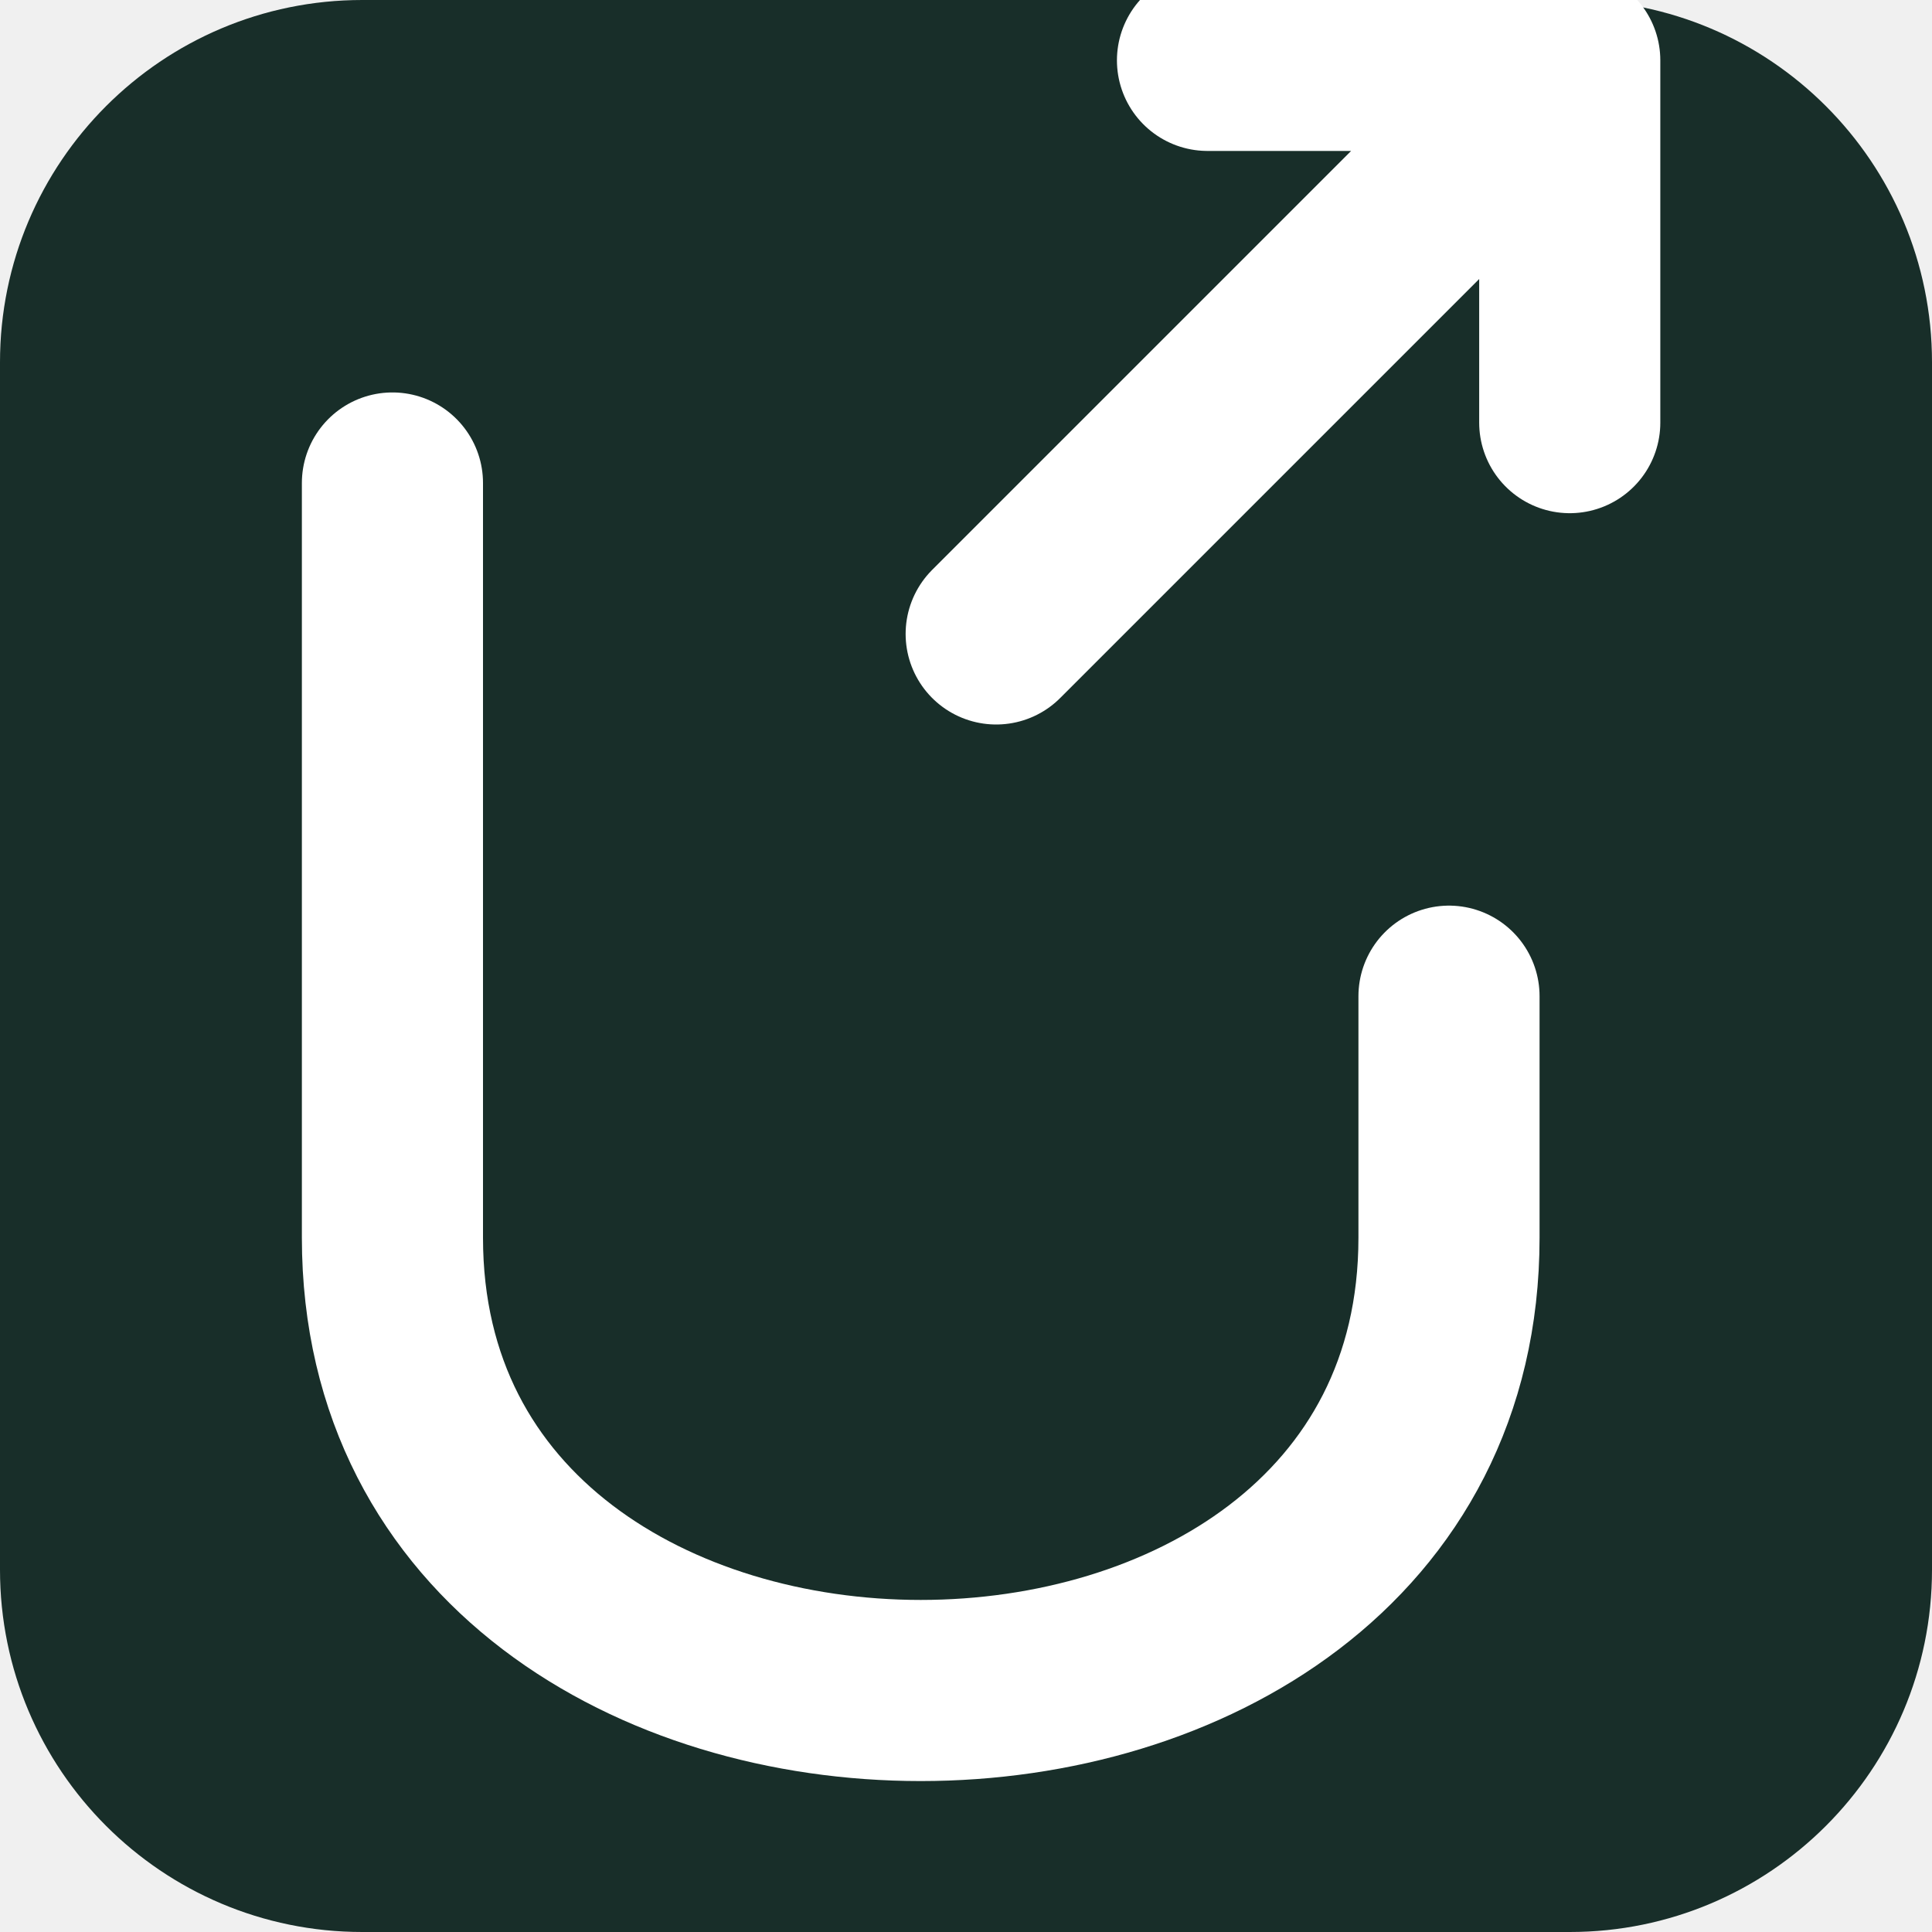
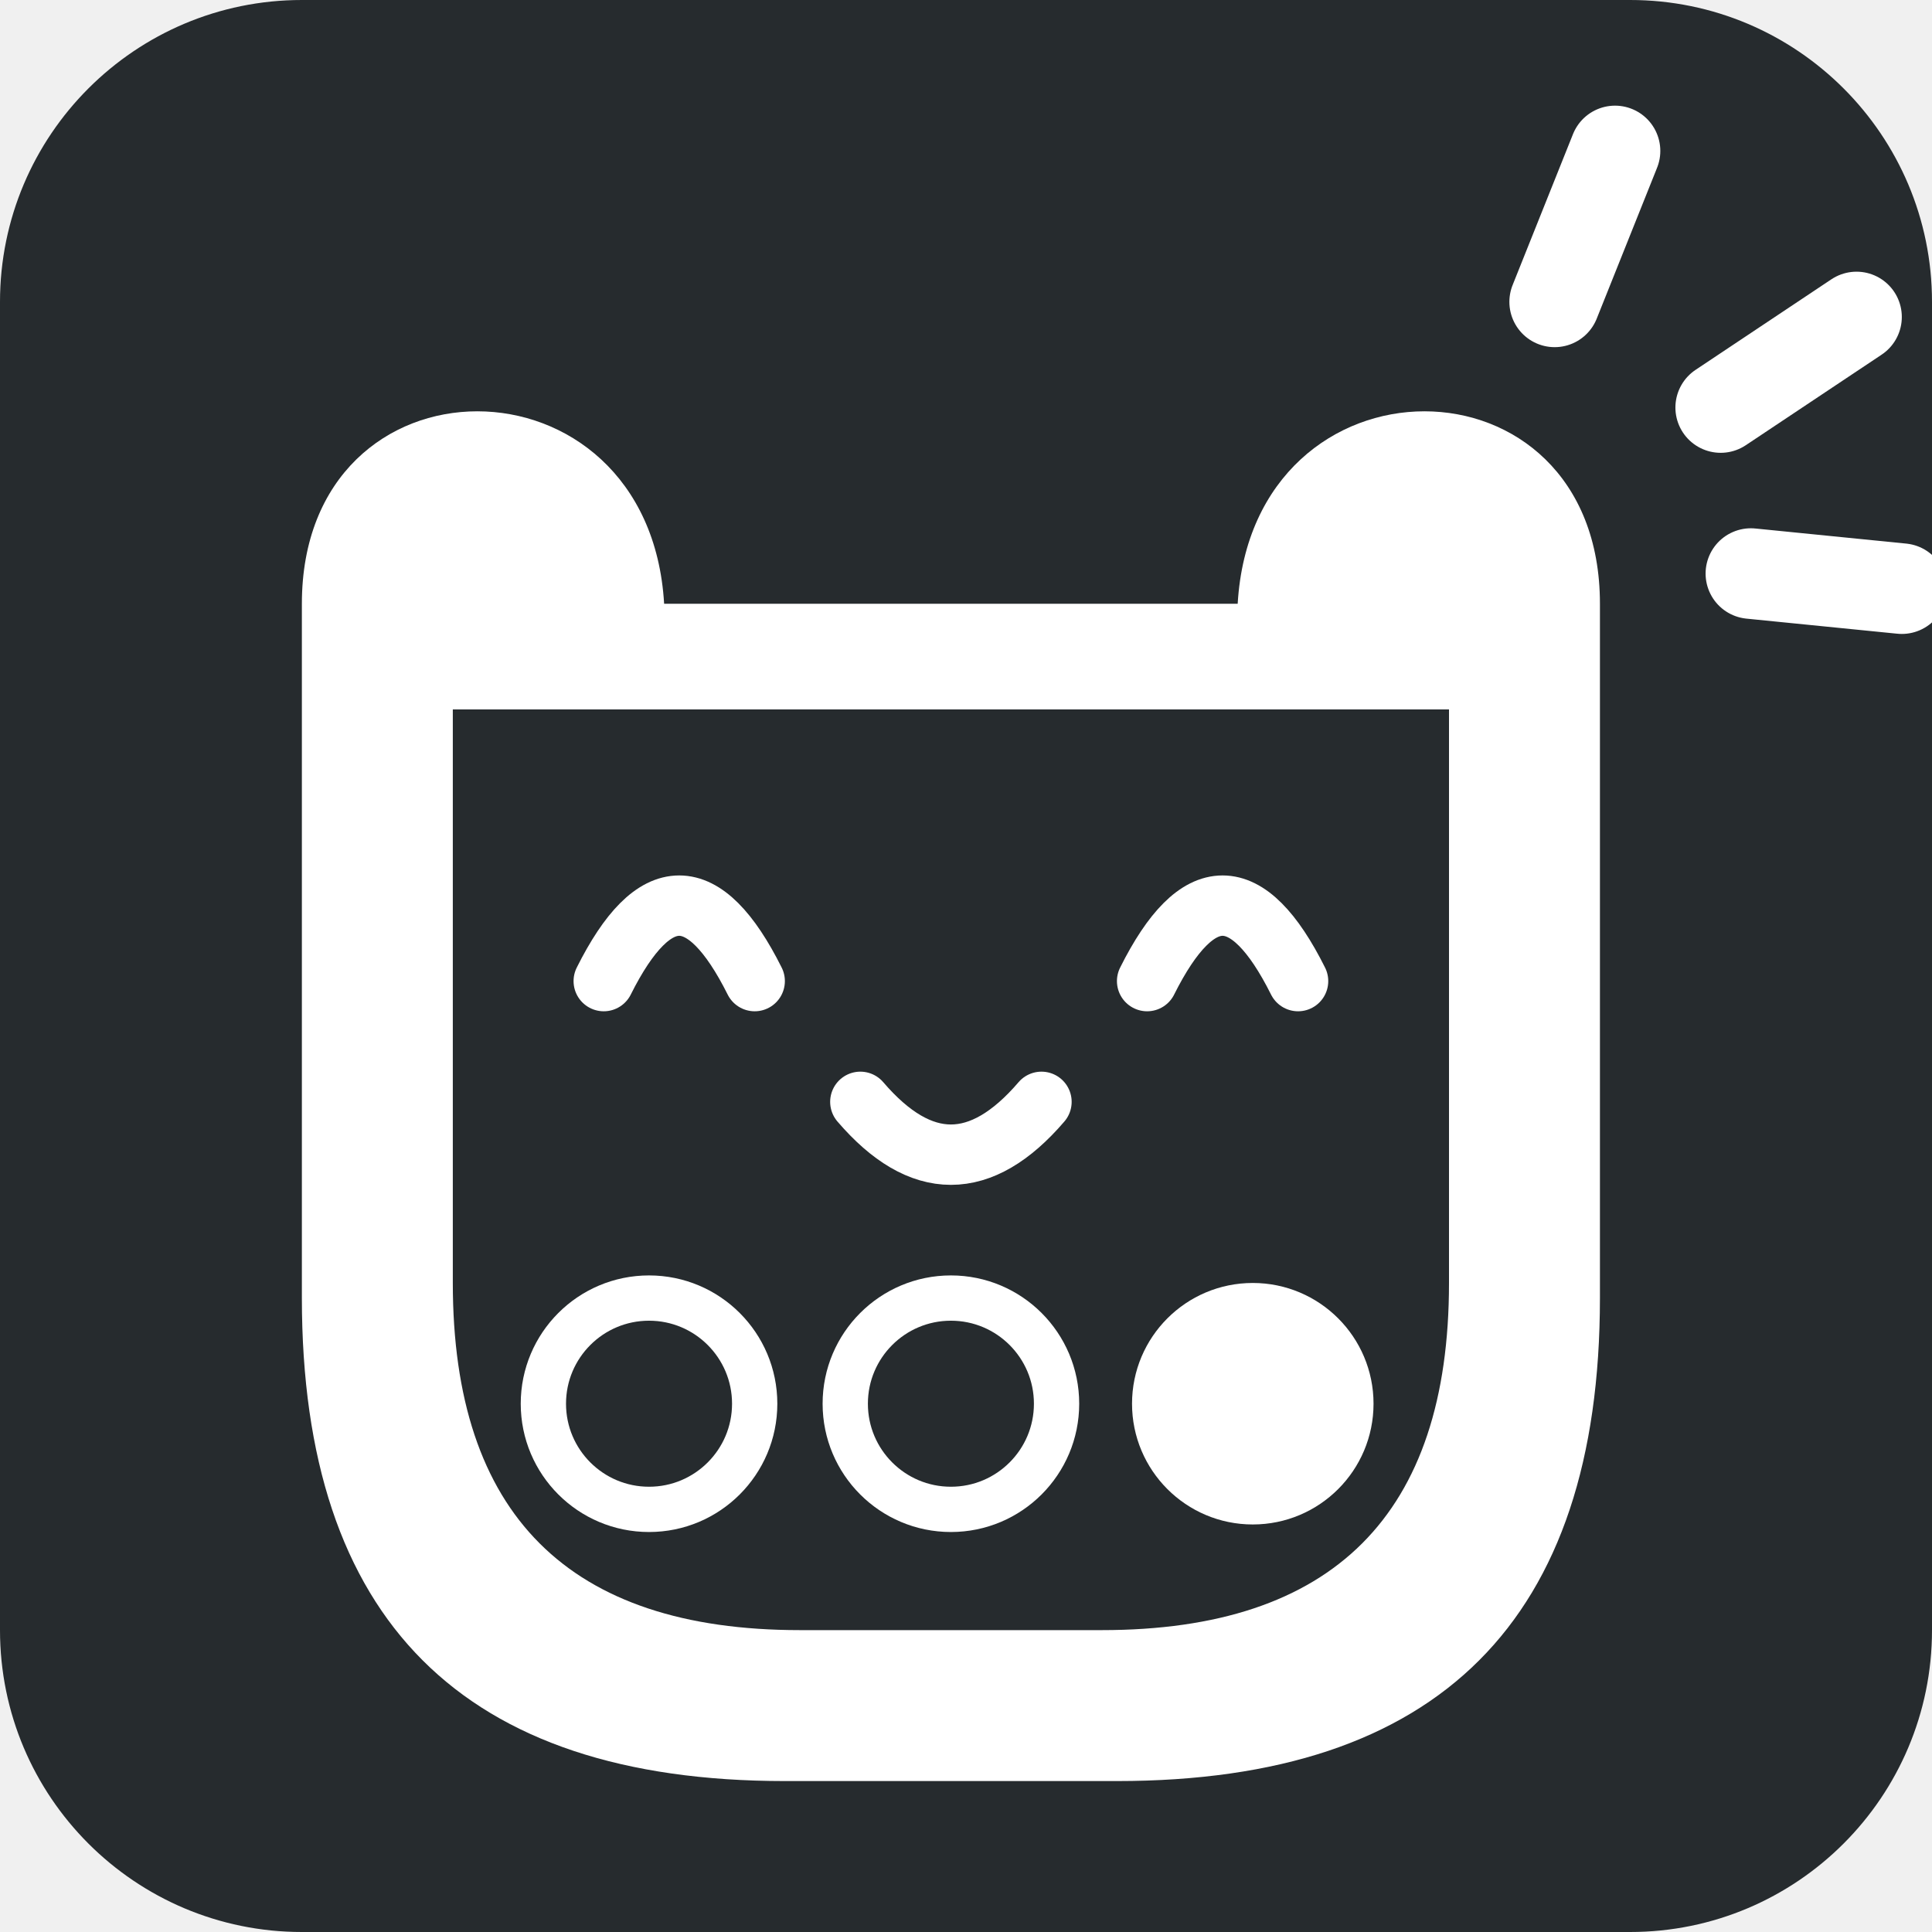
- <svg xmlns="http://www.w3.org/2000/svg" viewBox="0 0 64 64">
-   <rect width="64" height="64" rx="12" fill="#182E29" />
-   <g transform="translate(0 64) scale(1 -1)">
-     <path d="M13 48V23C13 3 48 3 48 23V31 M33 43L52 62 M40 62H52V50" fill="none" stroke="#FFFFFF" stroke-width="6" stroke-linecap="round" stroke-linejoin="round" />
+ <svg xmlns="http://www.w3.org/2000/svg" width="128" height="128" viewBox="0 0 128 128">
+   <rect width="128" height="128" rx="20" fill="#262B2E" />
+   <defs>
+     <mask id="body">
+       <rect width="128" height="128" fill="white" />
+       <path d="M30 47 H96 V85 Q96 108 73 108 H53 Q30 108 30 85 Z" fill="black" />
+     </mask>
+   </defs>
+   <path d="M20 40 C20 23 43 23 44 40 H82 C83 23 106 23 106 40 V86 Q106 118 74 118 H52 Q20 118 20 86 Z" fill="#FFFFFF" mask="url(#body)" />
+   <g fill="none" stroke="#FFFFFF" stroke-width="4" stroke-linecap="round">
+     <path d="M40 65 Q45 55 50 65 M76 65 Q81 55 86 65 M57 73 Q63 80 69 73" />
  </g>
+   <g fill="none" stroke="#FFFFFF" stroke-width="3">
+     <circle cx="43" cy="93" r="7" />
+     <circle cx="63" cy="93" r="7" />
+   </g>
+   <circle cx="83" cy="93" r="8" fill="#FFFFFF" />
+   <path d="M103 20 L107 10 M114 27 L123 21 M116 38 L126 39" fill="none" stroke="#FFFFFF" stroke-width="6" stroke-linecap="round" />
</svg>
